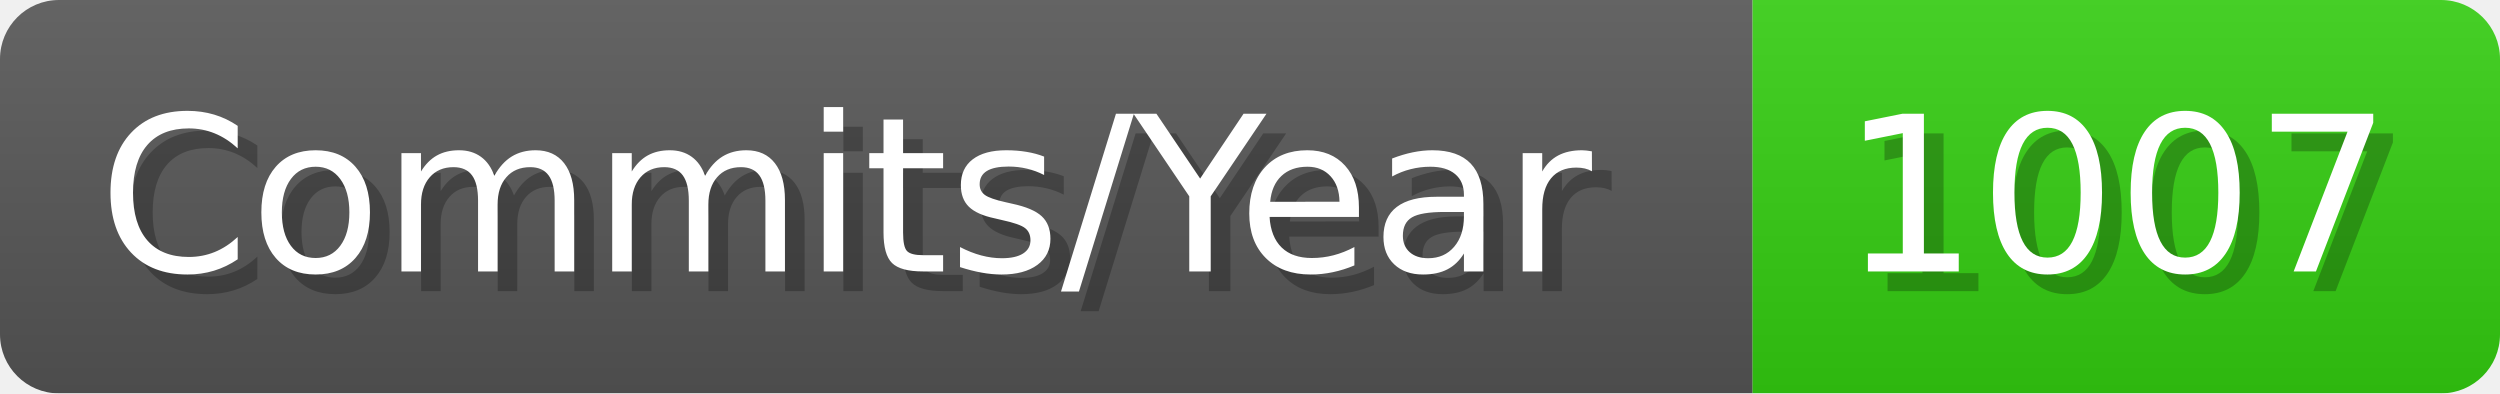
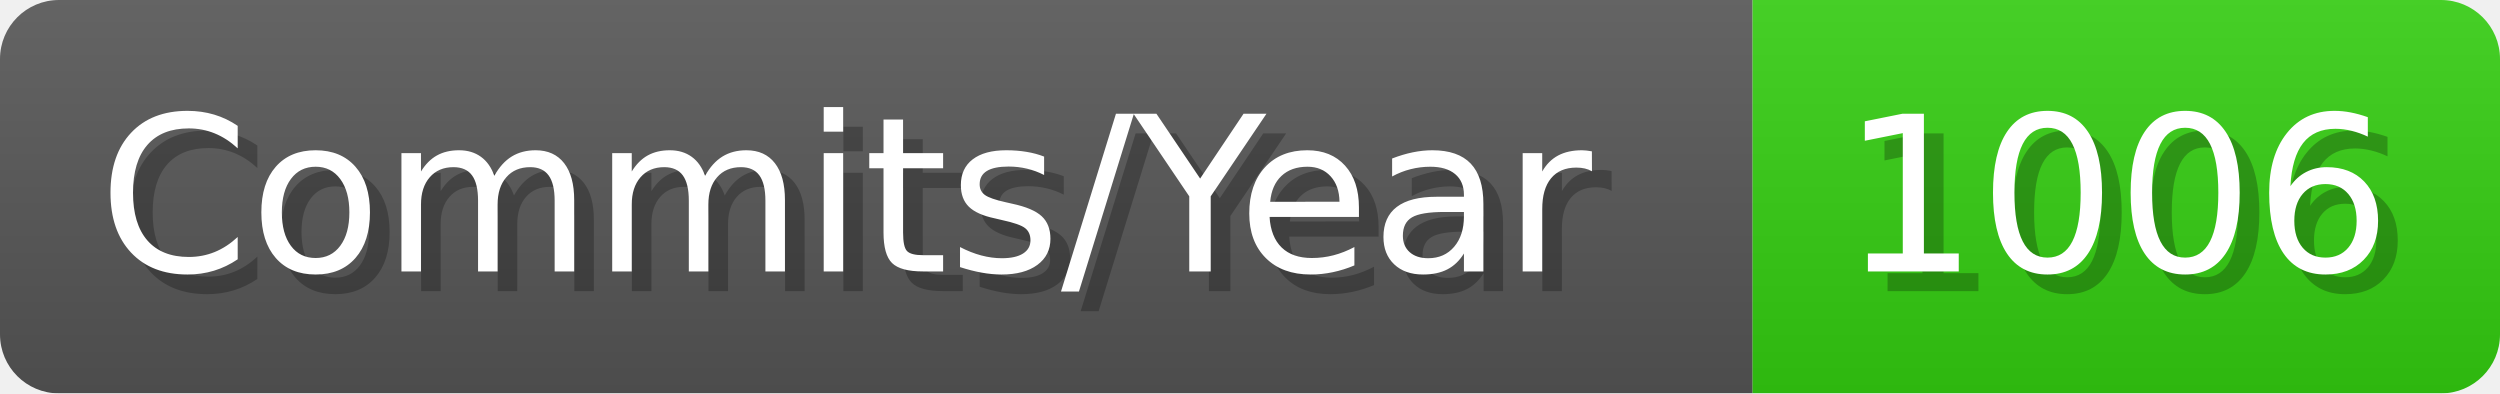
- <svg xmlns="http://www.w3.org/2000/svg" width="127.1" height="20" viewBox="0 0 1271 200" role="img" aria-label="Commits/Year: 1007">
+ <svg xmlns="http://www.w3.org/2000/svg" width="127.1" height="20" viewBox="0 0 1271 200" role="img" aria-label="Commits/Year: 1006">
  <linearGradient id="aUPdi" x2="0" y2="100%">
    <stop offset="0" stop-opacity=".1" stop-color="#EEE" />
    <stop offset="1" stop-opacity=".1" />
  </linearGradient>
  <mask id="WfAiQ">
    <rect width="1271" height="200" rx="30" fill="#FFF" />
  </mask>
  <g mask="url(#WfAiQ)">
    <rect width="891" height="200" fill="#555" />
    <rect width="380" height="200" fill="#3C1" x="891" />
    <rect width="1271" height="200" fill="url(#aUPdi)" />
  </g>
  <g aria-hidden="true" fill="#fff" text-anchor="start" font-family="Verdana,DejaVu Sans,sans-serif" font-size="110">
    <text x="60" y="148" textLength="791" fill="#000" opacity="0.25">Commits/Year</text>
    <text x="50" y="138" textLength="791">Commits/Year</text>
-     <text x="946" y="148" textLength="280" fill="#000" opacity="0.25">1007</text>
-     <text x="936" y="138" textLength="280">1007</text>
+     <text x="946" y="148" textLength="280" fill="#000" opacity="0.25">1006</text>
+     <text x="936" y="138" textLength="280">1006</text>
  </g>
</svg>
